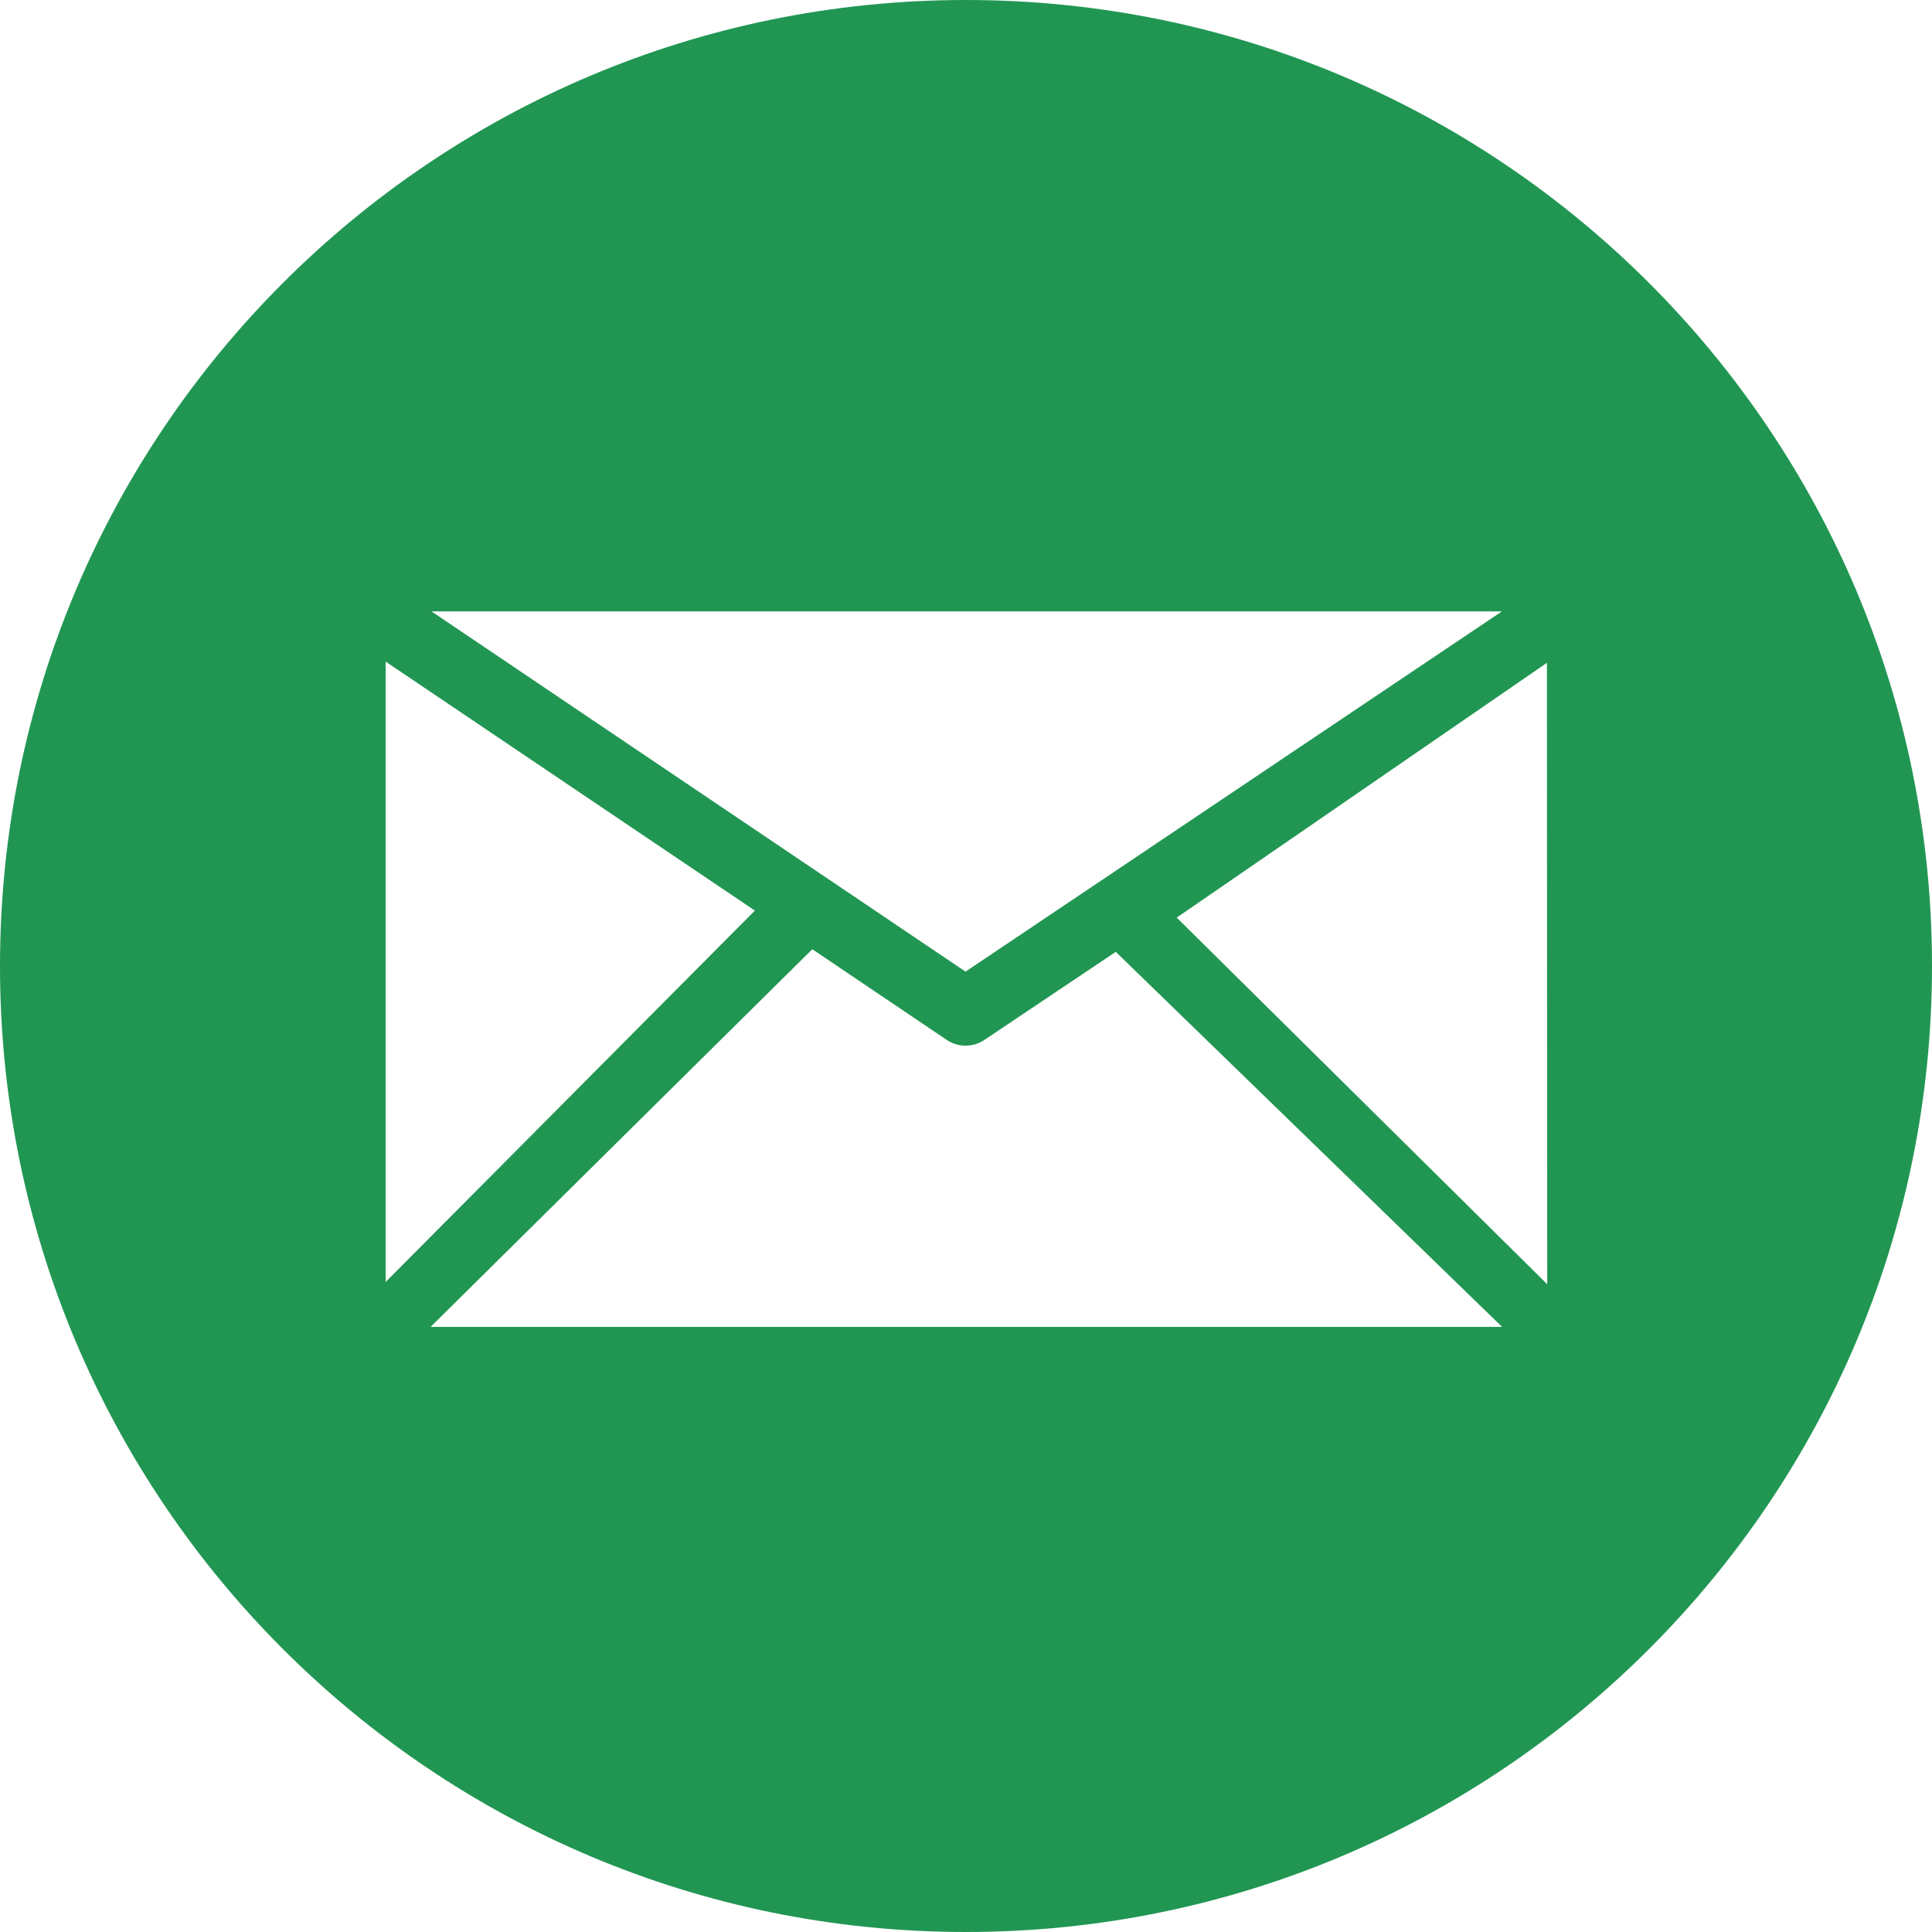
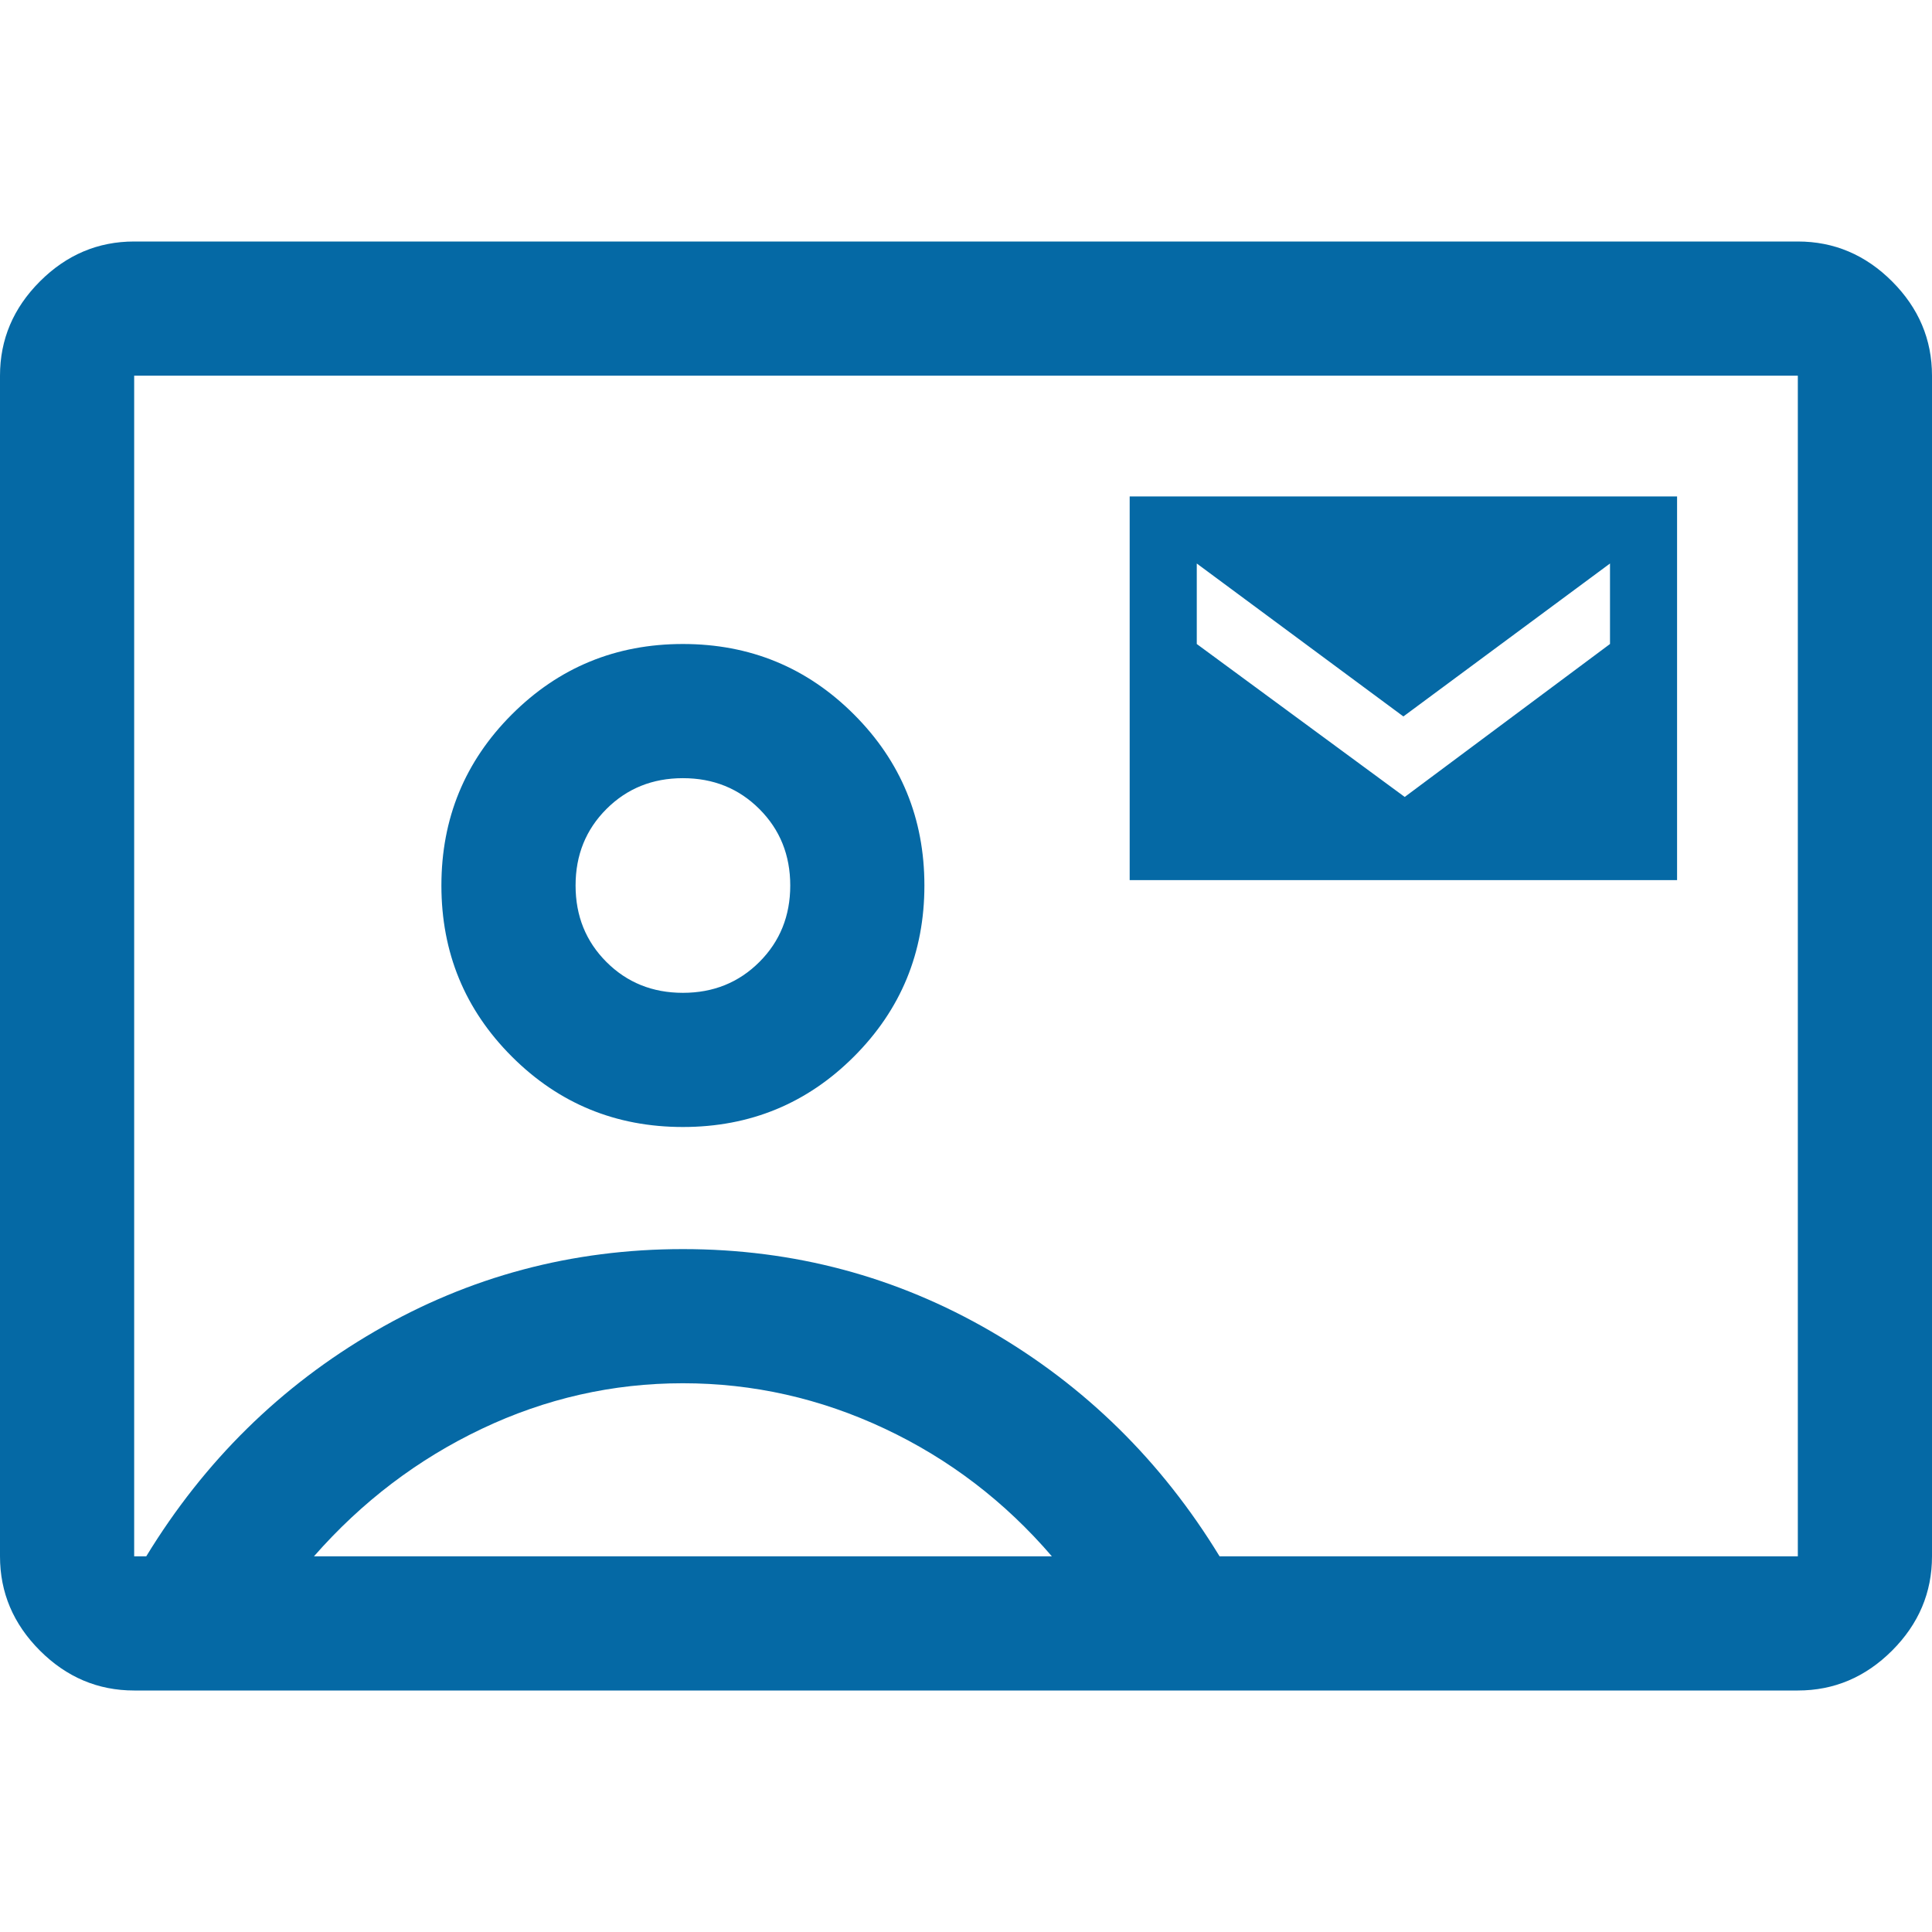
- <svg xmlns="http://www.w3.org/2000/svg" xmlns:xlink="http://www.w3.org/1999/xlink" width="25" height="25" viewBox="0 0 25 25" version="1.1">
-   <g id="Canvas" transform="translate(-4909 -2597)">
-     <g id="noun_99709_cc">
-       <g id="Vector">
-         <use xlink:href="#path0_fill" transform="translate(4909 2597)" fill="#219653" />
-       </g>
-     </g>
-   </g>
-   <defs>
-     <path id="path0_fill" d="M 12.5 -3.15905e-08C 19.403 -3.15905e-08 25 5.597 25 12.5C 25 19.403 19.403 25 12.5 25C 5.596 25 -3.15905e-08 19.403 -3.15905e-08 12.5C -3.15905e-08 5.597 5.596 -3.15905e-08 12.5 -3.15905e-08ZM 20.021 16.618L 20.017 8.577L 15.227 11.874L 20.021 16.618ZM 14.438 12.317L 12.733 13.46C 12.661 13.507 12.577 13.531 12.494 13.531C 12.411 13.531 12.329 13.507 12.256 13.46L 10.511 12.283L 5.572 17.17L 19.437 17.17L 14.438 12.317ZM 9.768 11.783L 4.99 8.561L 4.99 16.589L 9.768 11.783ZM 12.494 12.573L 19.435 7.911L 5.583 7.911L 12.494 12.573Z" />
-   </defs>
+ <svg xmlns="http://www.w3.org/2000/svg" height="40px" viewBox="0 -960 960 960" width="40px" fill="#0569a5">
+   <path d="M561.33-522.67h272v-190.66h-272v190.66ZM698-564l-103.33-76v-40l102.66 76L800-680v40l-102 76ZM66.67-120q-27 0-46.84-19.83Q0-159.67 0-186.67v-586.66q0-27 19.83-46.84Q39.67-840 66.67-840h826.66q27 0 46.84 19.83Q960-800.33 960-773.33v586.66q0 27-19.83 46.84Q920.33-120 893.33-120H66.67ZM606-186.67h287.33v-586.66H66.67v586.66h6q43.33-71 113.66-111.83 70.34-40.83 153-40.83 82.67 0 153 40.83Q562.67-257.67 606-186.67ZM339.33-400q50 0 85-35t35-85q0-50-35-85t-85-35q-50 0-85 35t-35 85q0 50 35 85t85 35ZM156-186.67h366.67q-35.07-40.85-83.04-63.42-47.96-22.58-100.3-22.58-52.33 0-100 22.67-47.66 22.67-83.33 63.33Zm183.33-280q-22.66 0-38-15.33Q286-497.33 286-520t15.33-38q15.34-15.33 38-15.33 22.67 0 38 15.33 15.34 15.33 15.34 38t-15.34 38q-15.33 15.33-38 15.33ZM480-480Z" />
</svg>
